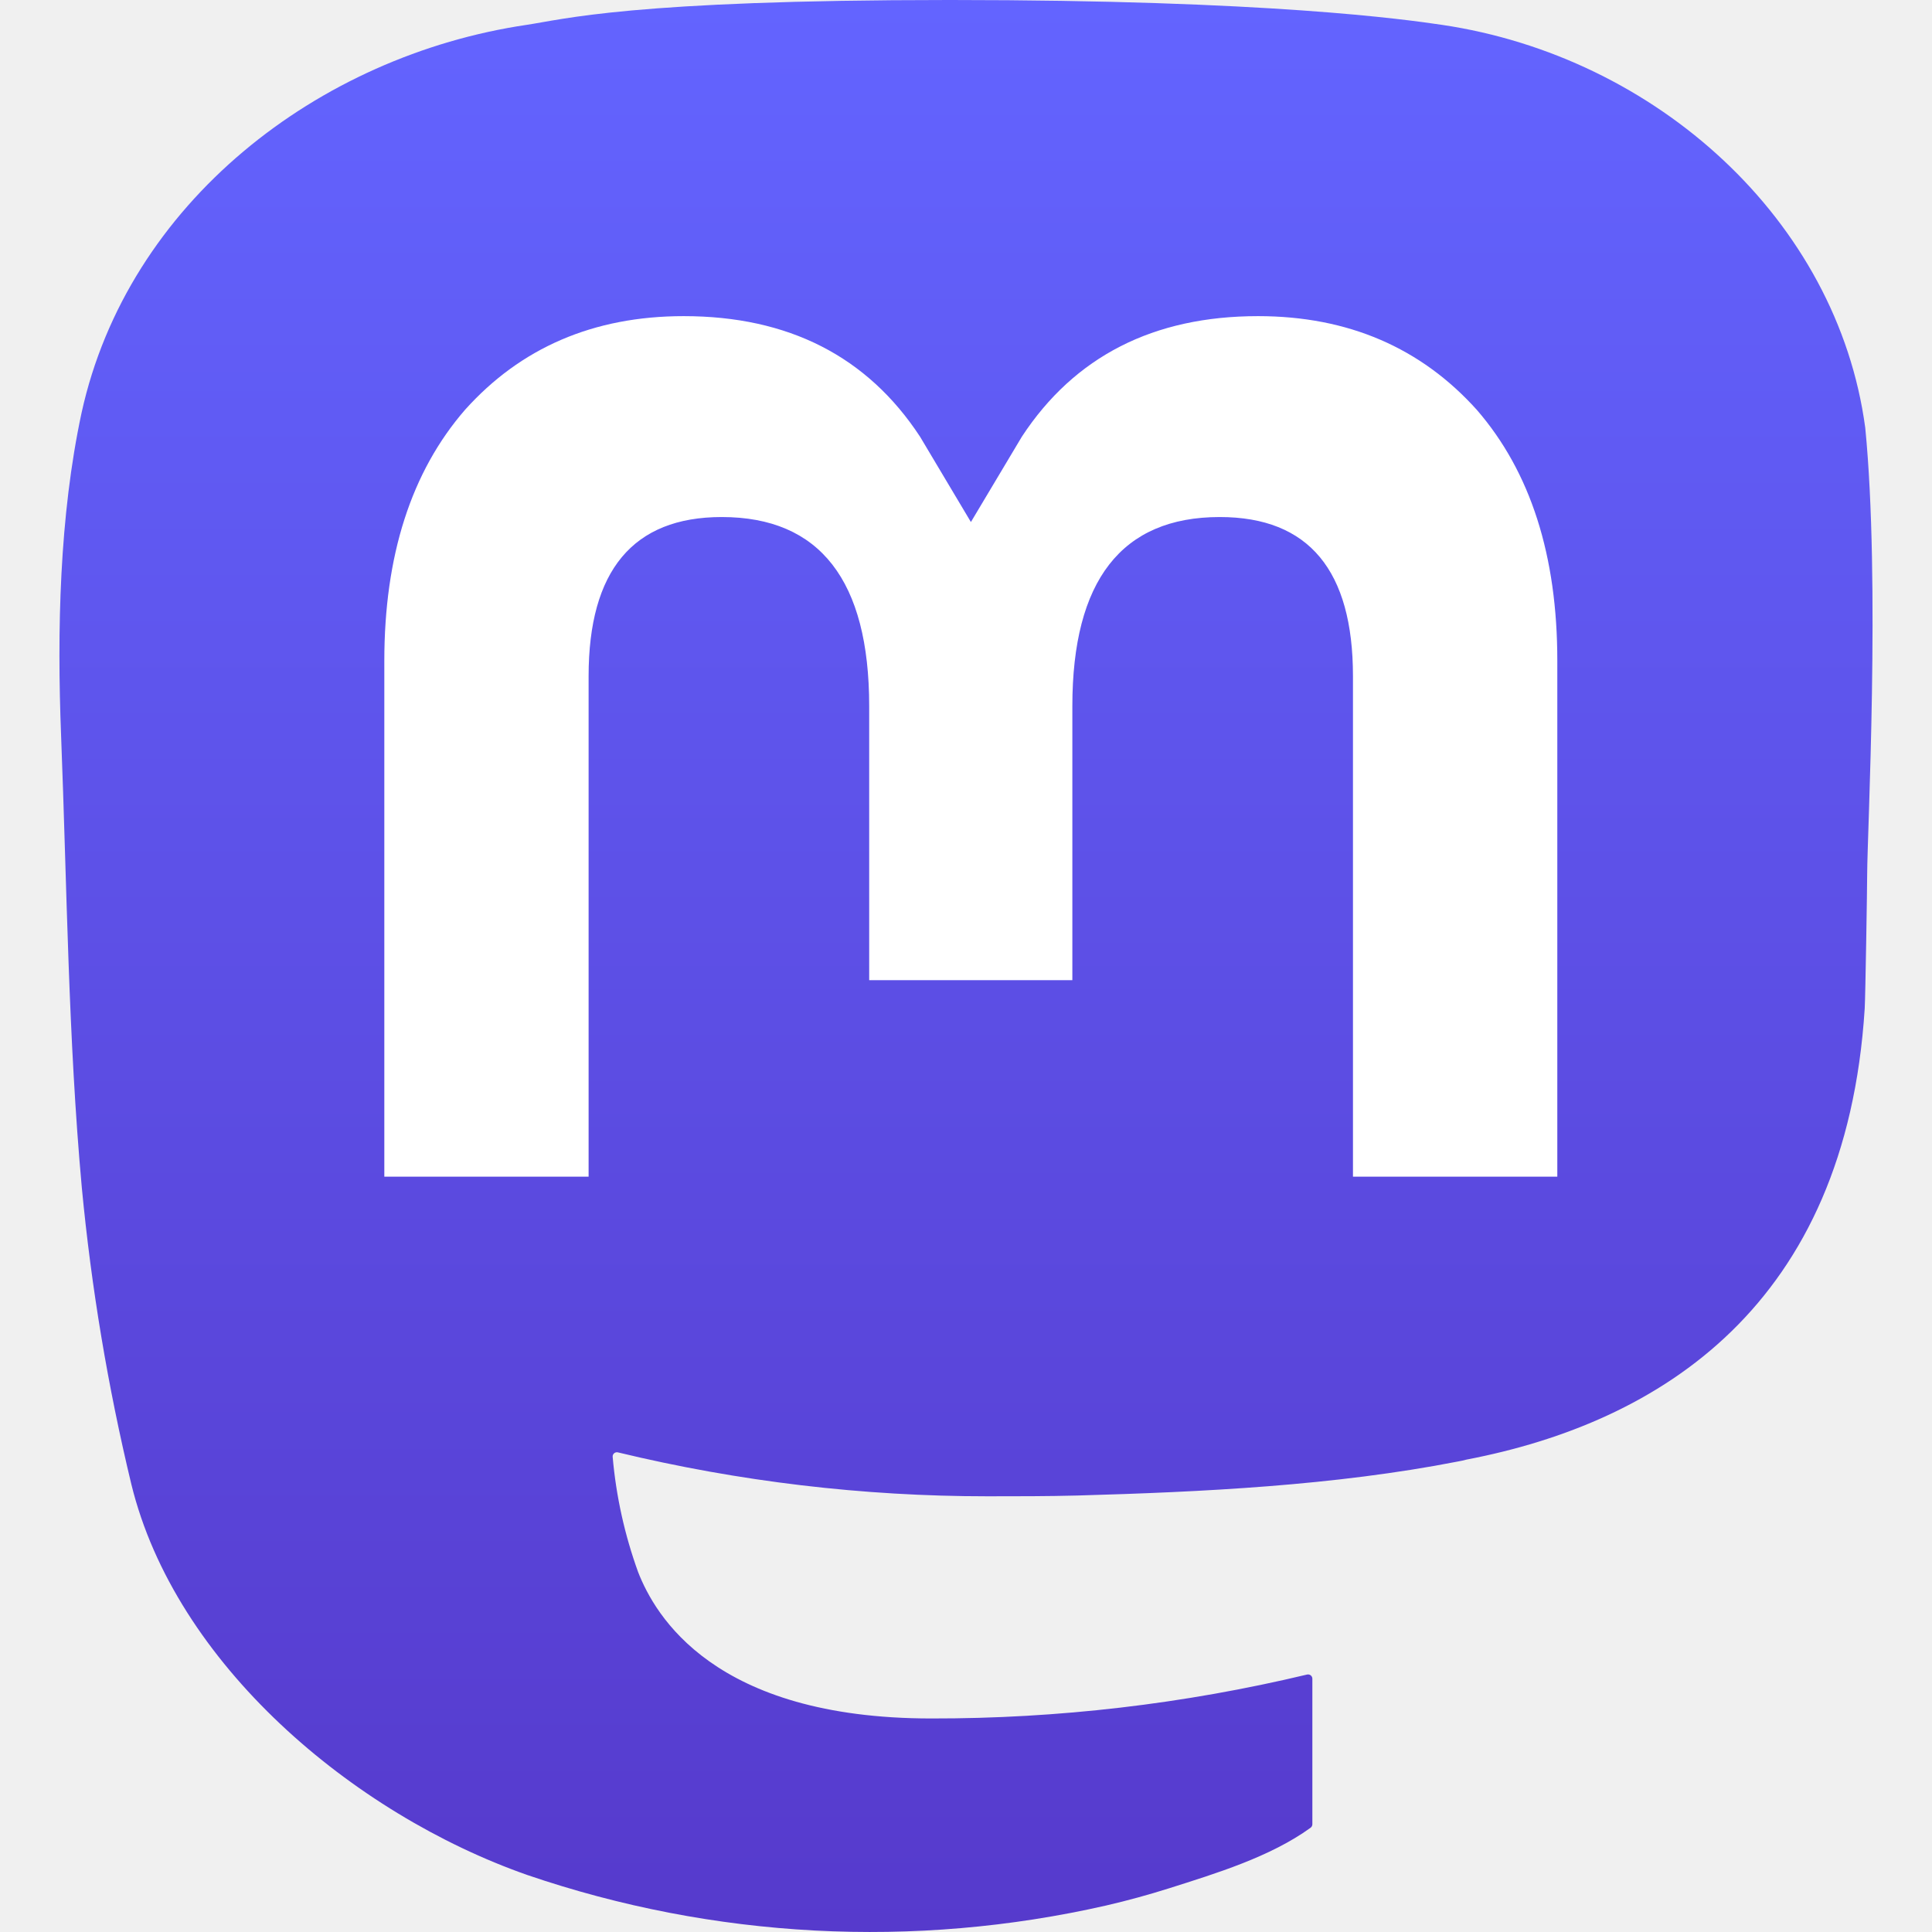
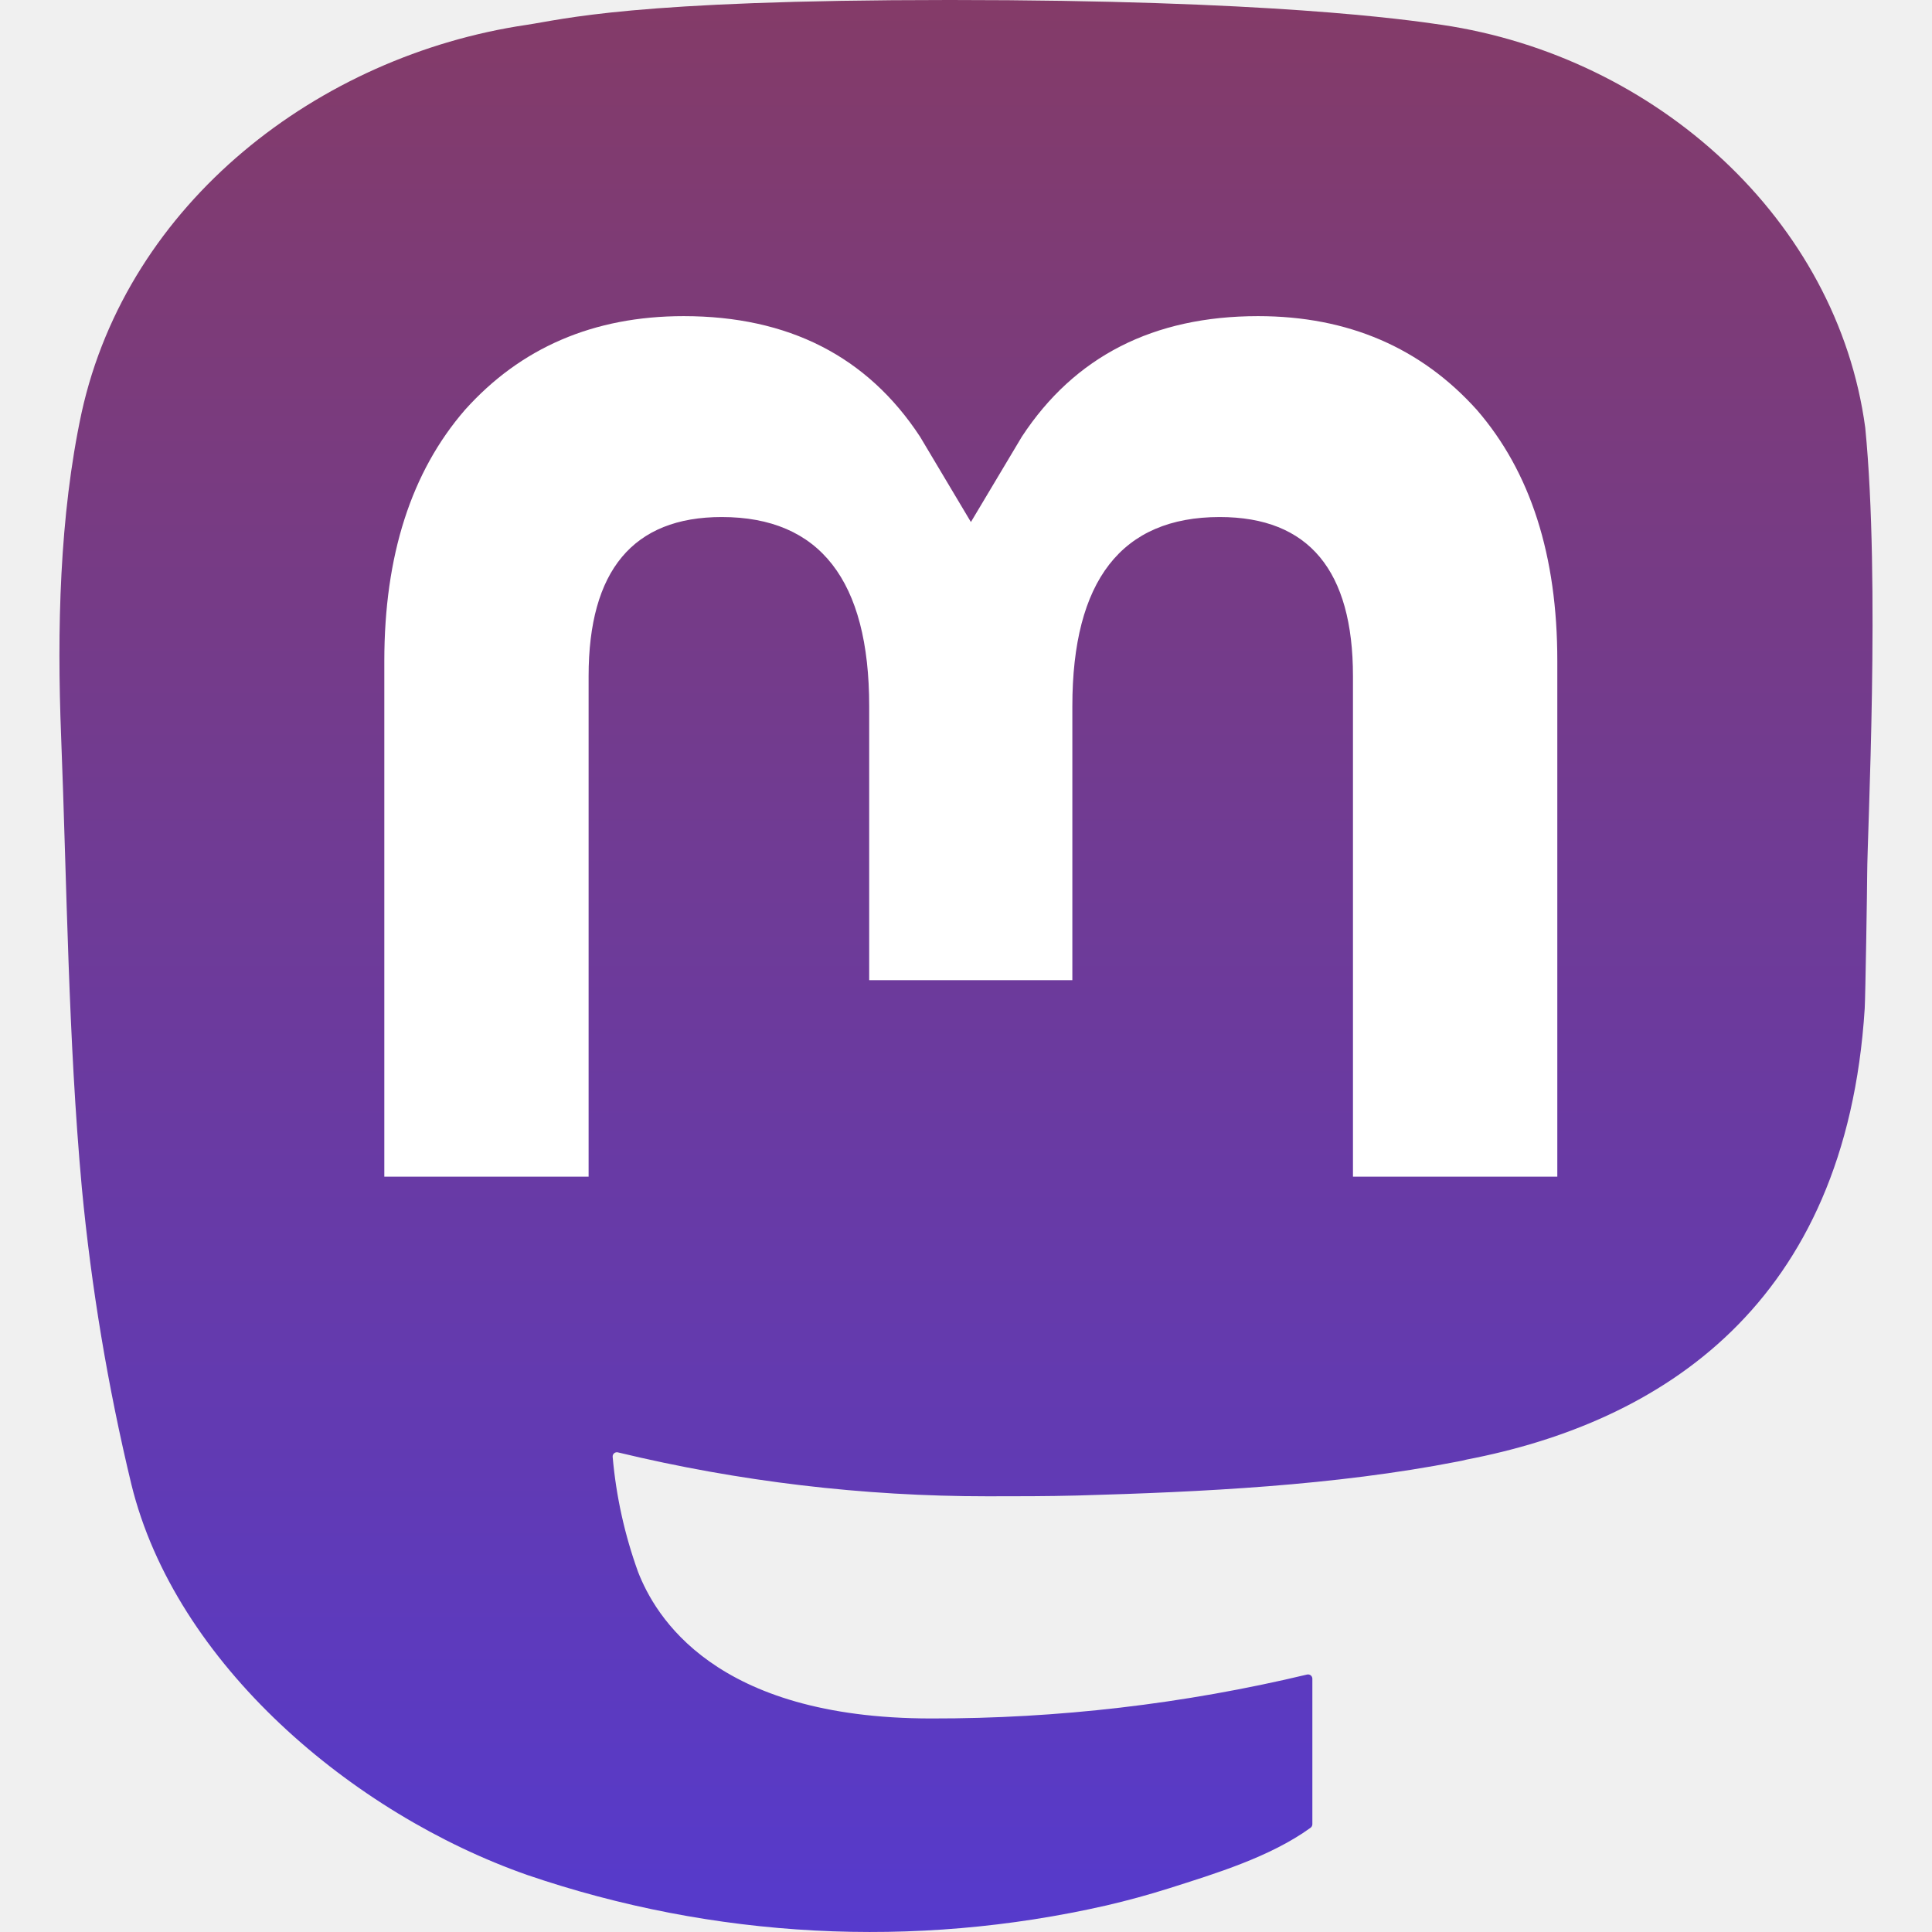
<svg xmlns="http://www.w3.org/2000/svg" width="65" height="65" viewBox="0 0 61 65" fill="none">
  <path d="M60.754 14.39C59.814 7.406 53.727 1.903 46.512 0.836C45.294 0.656 40.682 0 29.997 0H29.918C19.23 0 16.937 0.656 15.72 0.836C8.705 1.873 2.299 6.819 0.745 13.885C-0.003 17.365 -0.083 21.224 0.056 24.763C0.254 29.838 0.293 34.905 0.753 39.96C1.072 43.318 1.628 46.648 2.417 49.928C3.894 55.984 9.875 61.024 15.734 63.08C22.008 65.224 28.754 65.58 35.218 64.108C35.929 63.943 36.632 63.751 37.325 63.532C38.897 63.033 40.738 62.474 42.091 61.494C42.11 61.48 42.125 61.462 42.136 61.442C42.147 61.421 42.153 61.399 42.153 61.376V56.477C42.153 56.456 42.148 56.434 42.138 56.415C42.129 56.396 42.115 56.379 42.098 56.365C42.081 56.352 42.061 56.343 42.04 56.338C42.019 56.334 41.997 56.334 41.976 56.338C37.834 57.328 33.59 57.823 29.332 57.816C22.005 57.816 20.034 54.338 19.469 52.891C19.016 51.64 18.727 50.335 18.612 49.009C18.611 48.987 18.615 48.964 18.624 48.944C18.633 48.924 18.647 48.906 18.664 48.892C18.682 48.877 18.702 48.867 18.724 48.863C18.745 48.858 18.768 48.858 18.79 48.864C22.862 49.846 27.037 50.342 31.227 50.341C32.234 50.341 33.239 50.341 34.246 50.315C38.46 50.196 42.901 49.981 47.047 49.171C47.15 49.151 47.253 49.133 47.342 49.106C53.881 47.851 60.104 43.91 60.736 33.93C60.76 33.537 60.819 29.815 60.819 29.407C60.822 28.021 61.265 19.578 60.754 14.39Z" fill="url(#paint0_linear_89_8)" />
  <path d="M50.394 22.237V39.588H43.519V22.748C43.519 19.203 42.041 17.395 39.036 17.395C35.733 17.395 34.078 19.534 34.078 23.759V32.976H27.243V23.759C27.243 19.534 25.586 17.395 22.282 17.395C19.295 17.395 17.803 19.203 17.803 22.748V39.588H10.93V22.237C10.93 18.692 11.835 15.875 13.645 13.788C15.513 11.705 17.962 10.636 21.003 10.636C24.522 10.636 27.181 11.989 28.954 14.692L30.665 17.563L32.379 14.692C34.152 11.989 36.811 10.636 40.324 10.636C43.362 10.636 45.811 11.705 47.685 13.788C49.493 15.873 50.396 18.69 50.394 22.237Z" fill="white" />
  <defs>
    <linearGradient id="paint0_linear_89_8" x1="30.5" y1="0" x2="30.5" y2="65" gradientUnits="userSpaceOnUse">
-       <stop stop-color="#6364FF" />
+       <stop stop-color="#843B68" />
      <stop offset="1" stop-color="#563ACC" />
    </linearGradient>
  </defs>
</svg>
